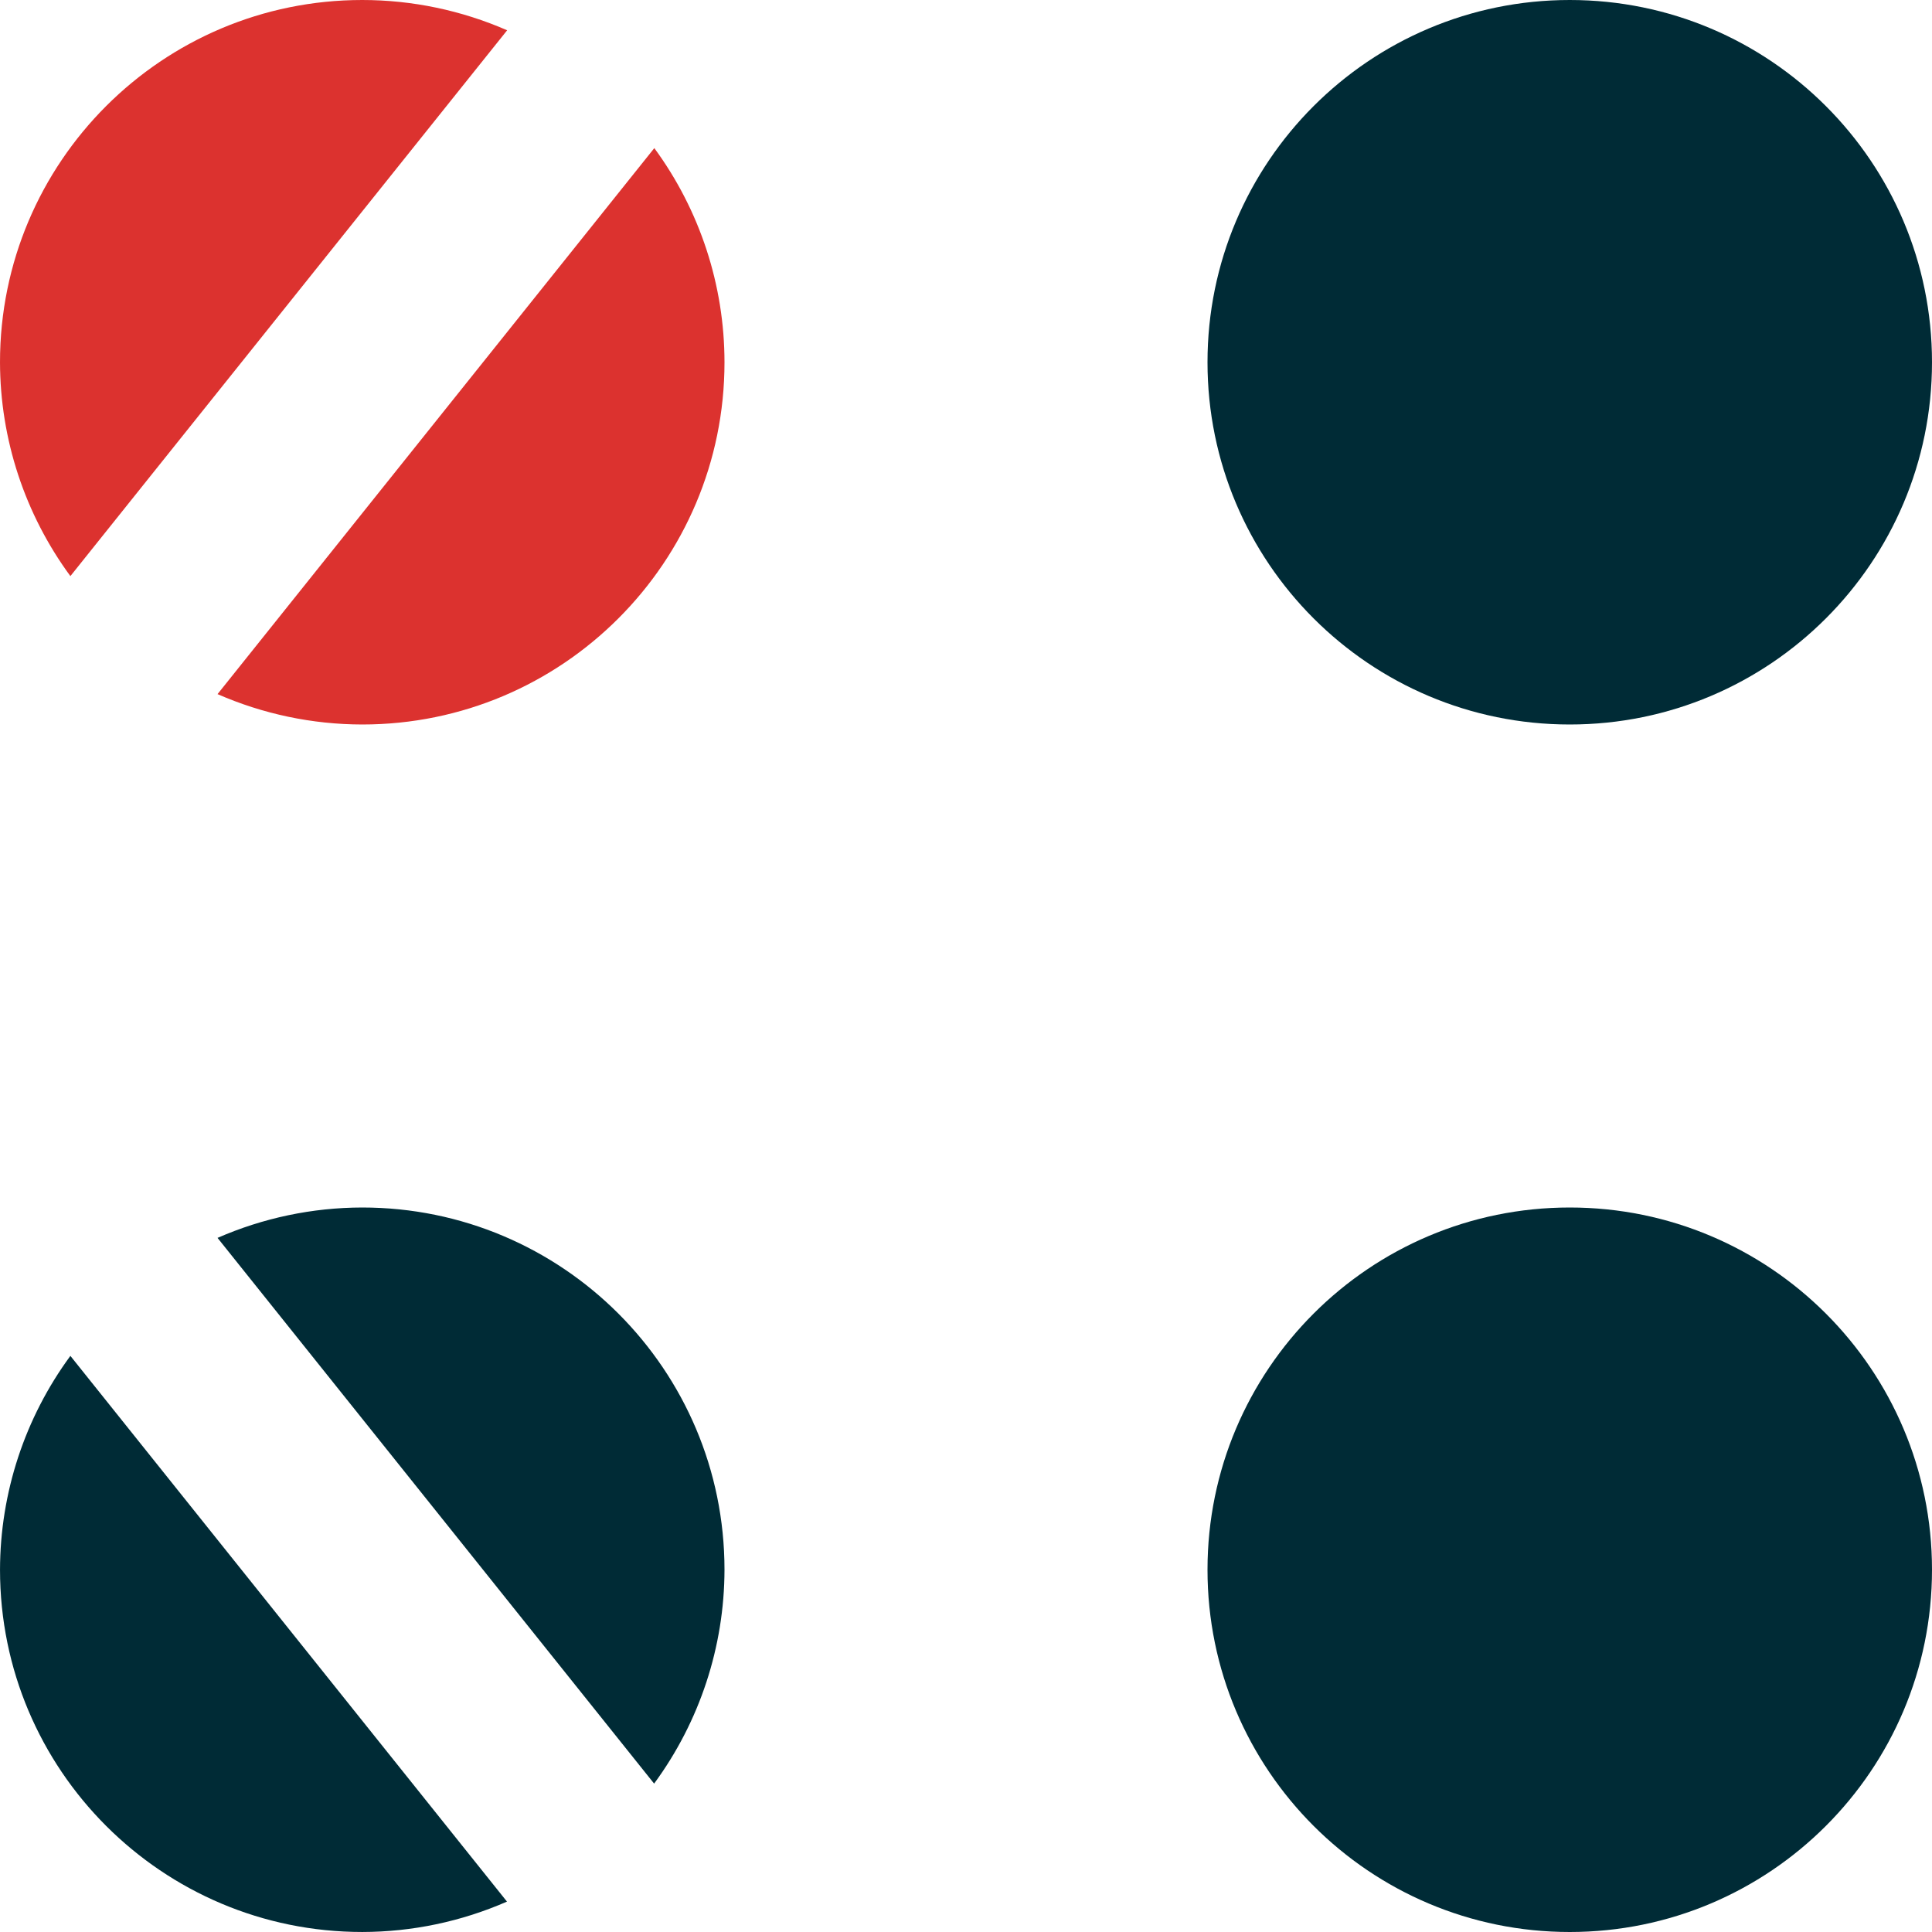
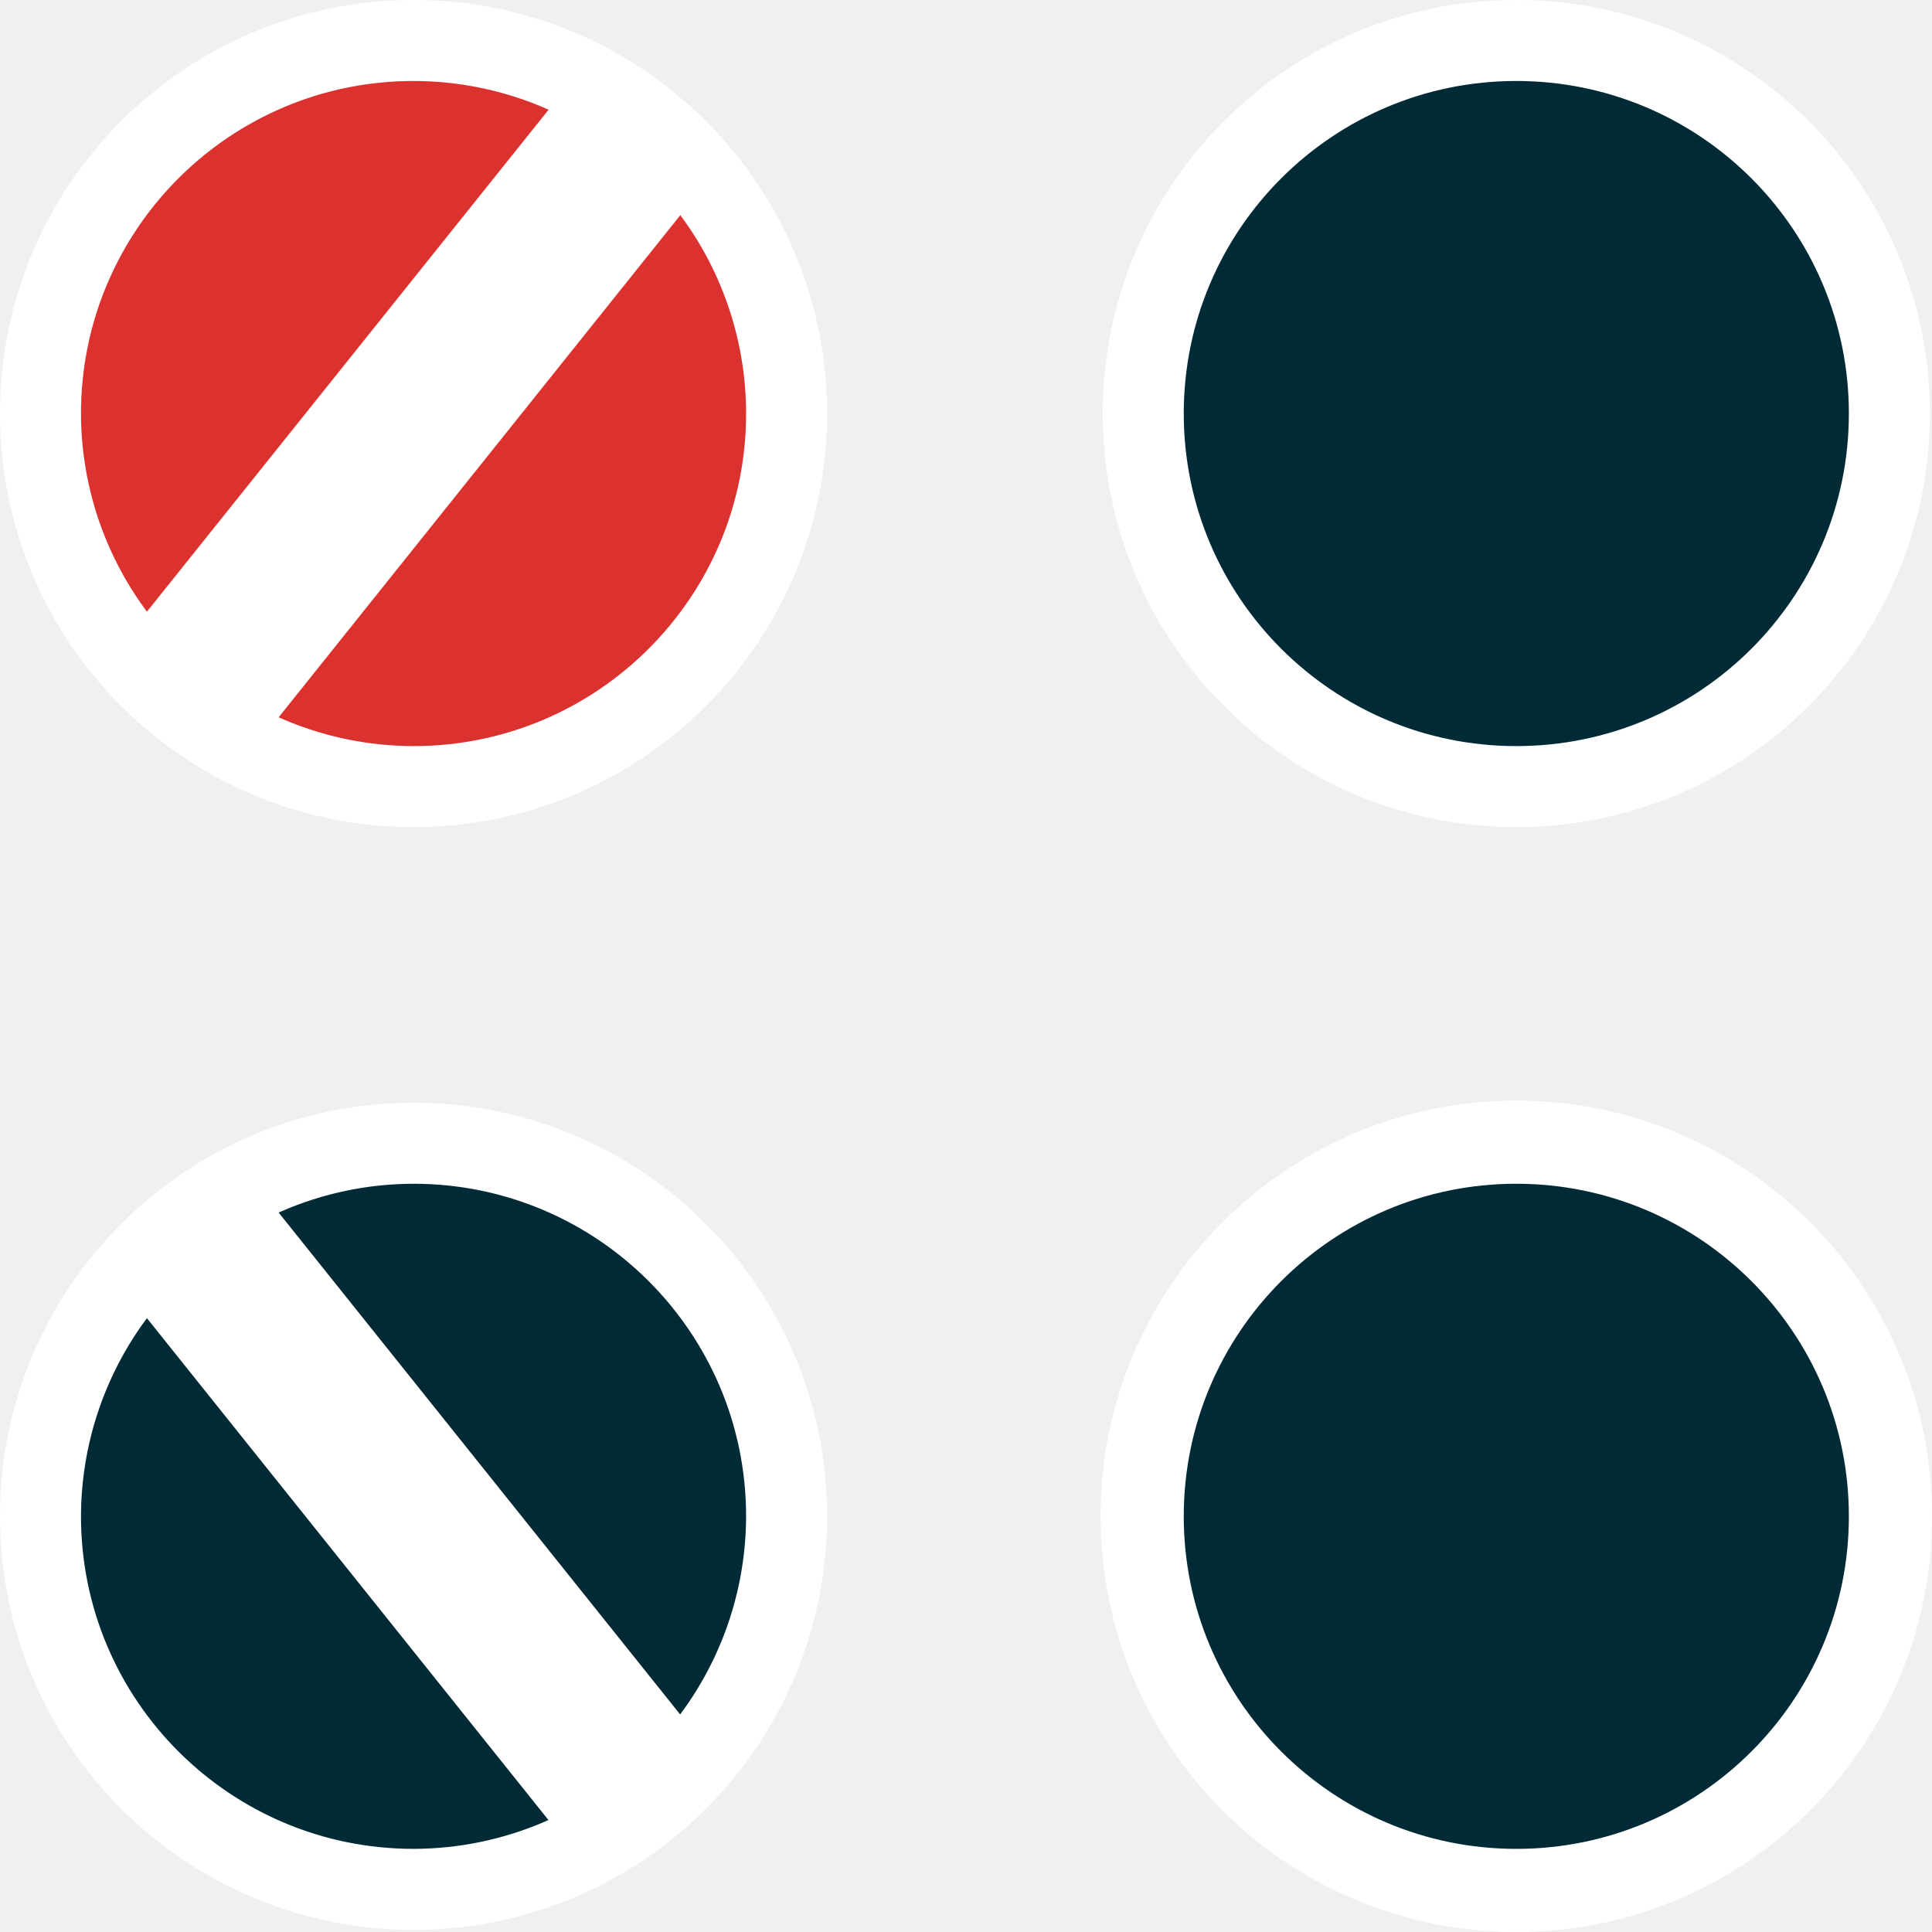
- <svg xmlns="http://www.w3.org/2000/svg" width="512" height="512" viewBox="0 0 135.467 135.467" version="1.1" id="svg126590">
+ <svg xmlns="http://www.w3.org/2000/svg" width="560.625" height="560.625" viewBox="0 0 148.332 148.332" version="1.1" id="svg126590">
  <defs id="defs126587" />
-   <g id="layer1">
-     <rect style="fill:#ffffff;stroke:none;stroke-width:3.387" id="rect122476" width="135.467" height="135.467" x="1.772931e-05" y="4.2031235e-05" />
-     <path id="path91037" style="fill:#dc322f;stroke-width:3.387;fill-opacity:1" d="M 25.4,-6.5e-5 A 25.4,25.4 0 0 0 1.195e-4,25.4 25.4,25.4 0 0 0 4.935,40.395 L 35.56,2.123 A 25.4,25.4 0 0 0 25.4,-6.5e-5 Z M 45.879,10.385 15.253,48.67 A 25.4,25.4 0 0 0 25.4,50.8 25.4,25.4 0 0 0 50.8,25.4 25.4,25.4 0 0 0 45.879,10.385 Z" />
-     <path id="path91264" style="fill:#002b36;stroke-width:3.387;fill-opacity:1" d="M 135.467,25.4 A 25.4,25.4 0 0 1 110.067,50.8 25.4,25.4 0 0 1 84.667,25.4 25.4,25.4 0 0 1 110.067,1.959374e-5 25.4,25.4 0 0 1 135.467,25.4 Z" />
-     <path id="path91264-8" style="fill:#002b36;stroke-width:3.387;fill-opacity:1" d="m 25.4,84.667 a 25.4,25.4 0 0 0 -10.147,2.13 l 30.612,38.265 A 25.4,25.4 0 0 0 50.8,110.067 25.4,25.4 0 0 0 25.4,84.667 Z M 4.935,95.071 a 25.4,25.4 0 0 0 -4.934,14.995 25.4,25.4 0 0 0 25.4,25.4 25.4,25.4 0 0 0 10.147,-2.13 z" />
-     <path id="path91264-8-5" style="fill:#002b36;stroke-width:3.387;fill-opacity:1" d="M 135.467,110.067 A 25.4,25.4 0 0 1 110.067,135.467 25.4,25.4 0 0 1 84.667,110.067 25.4,25.4 0 0 1 110.067,84.667 25.4,25.4 0 0 1 135.467,110.067 Z" />
+   <g id="layer1" transform="translate(6.349905,6.35007)">
+     <path id="path2070-8" style="fill:#ffffff;fill-opacity:1;stroke:none;stroke-width:0.331;stroke-miterlimit:4;stroke-dasharray:none;stroke-opacity:1" d="M 57.15,25.4 A 31.75,31.75 0 0 1 25.4,57.15 31.75,31.75 0 0 1 -6.35,25.4 31.75,31.75 0 0 1 25.4,-6.35 31.75,31.75 0 0 1 57.15,25.4 Z" />
+     <path id="path91037" style="fill:#dc322f;fill-opacity:1;stroke:#dc322f;stroke-width:0.265;stroke-miterlimit:4;stroke-dasharray:none;stroke-opacity:1" d="M 25.4,-6.5e-5 A 25.4,25.4 0 0 0 1.195e-4,25.4 25.4,25.4 0 0 0 4.935,40.395 L 35.56,2.123 A 25.4,25.4 0 0 0 25.4,-6.5e-5 Z M 45.879,10.385 15.253,48.67 A 25.4,25.4 0 0 0 25.4,50.8 25.4,25.4 0 0 0 50.8,25.4 25.4,25.4 0 0 0 45.879,10.385 Z" />
+     <path id="path2070" style="fill:#ffffff;fill-opacity:1;stroke:none;stroke-width:0.331;stroke-miterlimit:4;stroke-dasharray:none;stroke-opacity:1" d="M 141.817,25.4 A 31.75,31.75 0 0 1 110.067,57.15 31.75,31.75 0 0 1 78.317,25.4 31.75,31.75 0 0 1 110.067,-6.35 31.75,31.75 0 0 1 141.817,25.4 Z" />
+     <path id="path2070-89" style="fill:#ffffff;fill-opacity:1;stroke:none;stroke-width:0.331;stroke-miterlimit:4;stroke-dasharray:none;stroke-opacity:1" d="M 57.15,110.067 A 31.75,31.75 0 0 1 25.4,141.817 31.75,31.75 0 0 1 -6.35,110.067 31.75,31.75 0 0 1 25.4,78.317 31.75,31.75 0 0 1 57.15,110.067 Z" />
+     <path id="path91264" style="fill:#002b36;fill-opacity:1;stroke:#002b36;stroke-width:0.265;stroke-miterlimit:4;stroke-dasharray:none;stroke-opacity:1" d="M 135.467,25.4 A 25.4,25.4 0 0 1 110.067,50.8 25.4,25.4 0 0 1 84.667,25.4 25.4,25.4 0 0 1 110.067,1.959374e-5 25.4,25.4 0 0 1 135.467,25.4 Z" />
+     <path id="path91264-8" style="fill:#002b36;fill-opacity:1;stroke:#002b36;stroke-width:0.265;stroke-miterlimit:4;stroke-dasharray:none;stroke-opacity:1" d="m 25.4,84.667 a 25.4,25.4 0 0 0 -10.147,2.13 l 30.612,38.265 A 25.4,25.4 0 0 0 50.8,110.067 25.4,25.4 0 0 0 25.4,84.667 Z M 4.935,95.071 a 25.4,25.4 0 0 0 -4.934,14.995 25.4,25.4 0 0 0 25.4,25.4 25.4,25.4 0 0 0 10.147,-2.13 z" />
+     <path id="path2108" style="fill:#ffffff;fill-opacity:1;stroke:none;stroke-width:0.332;stroke-miterlimit:4;stroke-dasharray:none;stroke-opacity:1" d="M 141.982,110.067 A 31.915,31.915 0 0 1 110.067,141.982 31.915,31.915 0 0 1 78.151,110.067 31.915,31.915 0 0 1 110.067,78.151 31.915,31.915 0 0 1 141.982,110.067 Z" />
+     <path id="path91264-8-5" style="fill:#002b36;fill-opacity:1;stroke:#002b36;stroke-width:0.265;stroke-miterlimit:4;stroke-dasharray:none;stroke-opacity:1" d="M 135.467,110.067 A 25.4,25.4 0 0 1 110.067,135.467 25.4,25.4 0 0 1 84.667,110.067 25.4,25.4 0 0 1 110.067,84.667 25.4,25.4 0 0 1 135.467,110.067 Z" />
  </g>
</svg>
